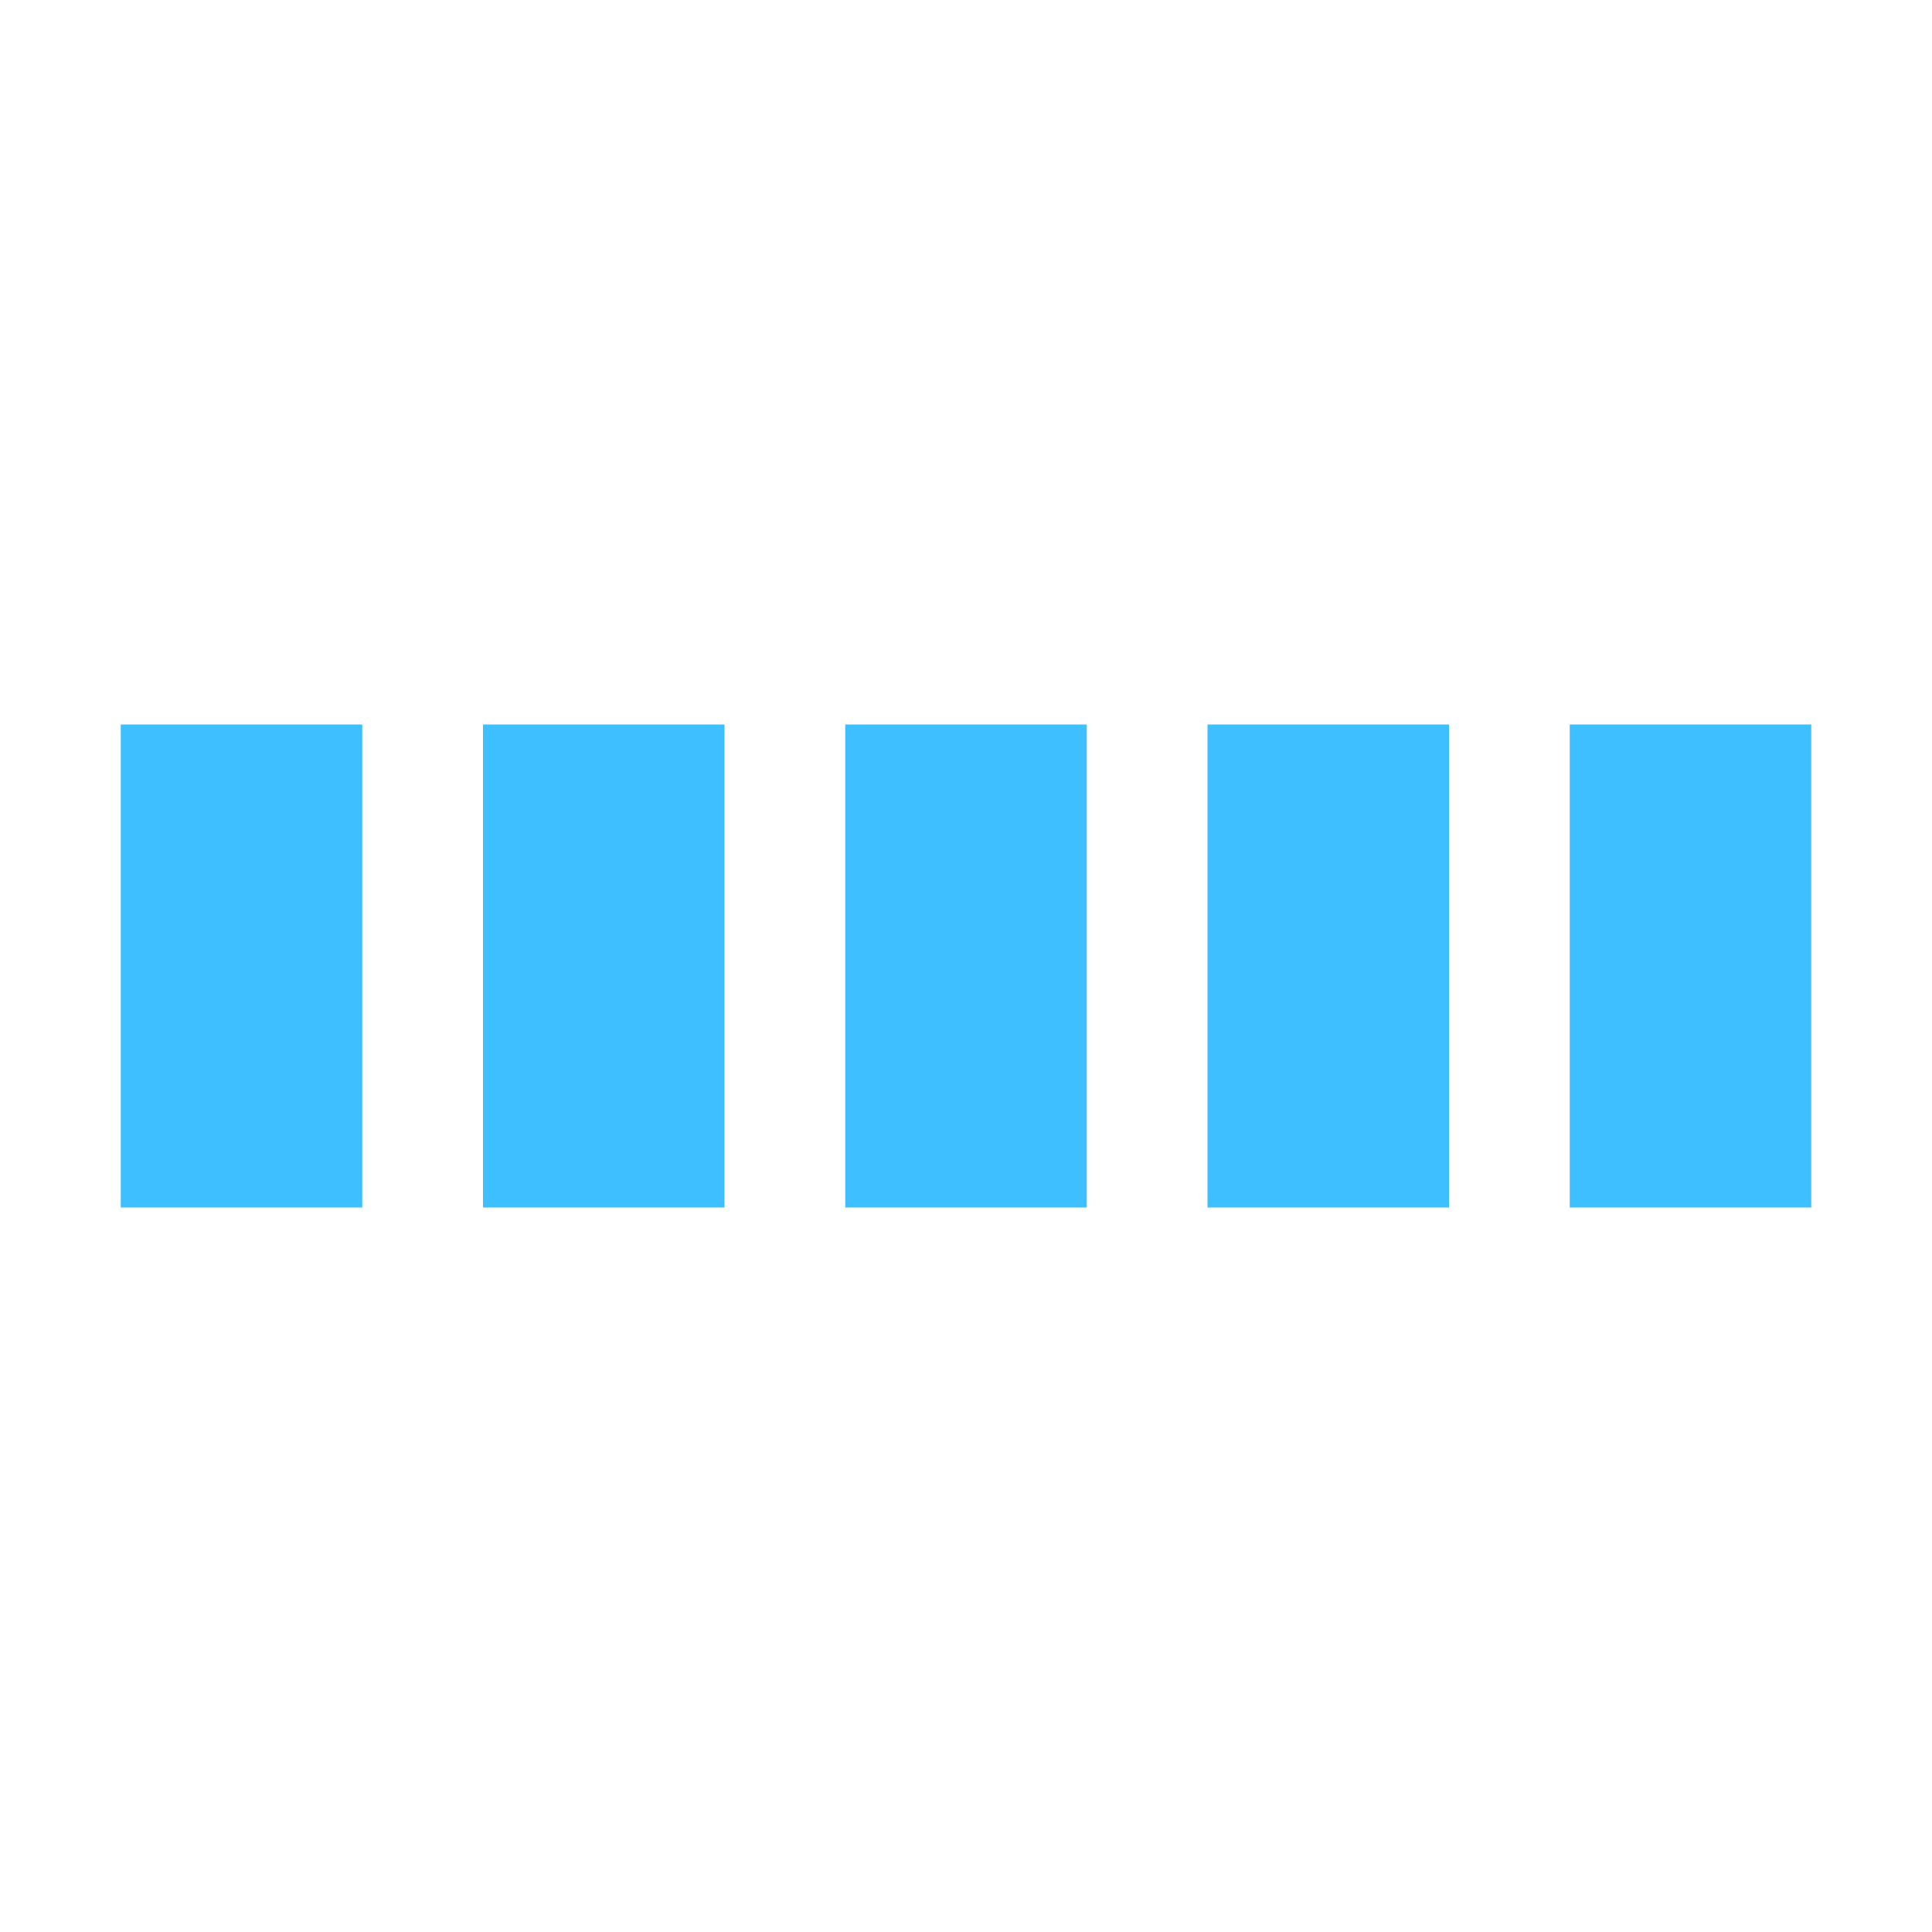
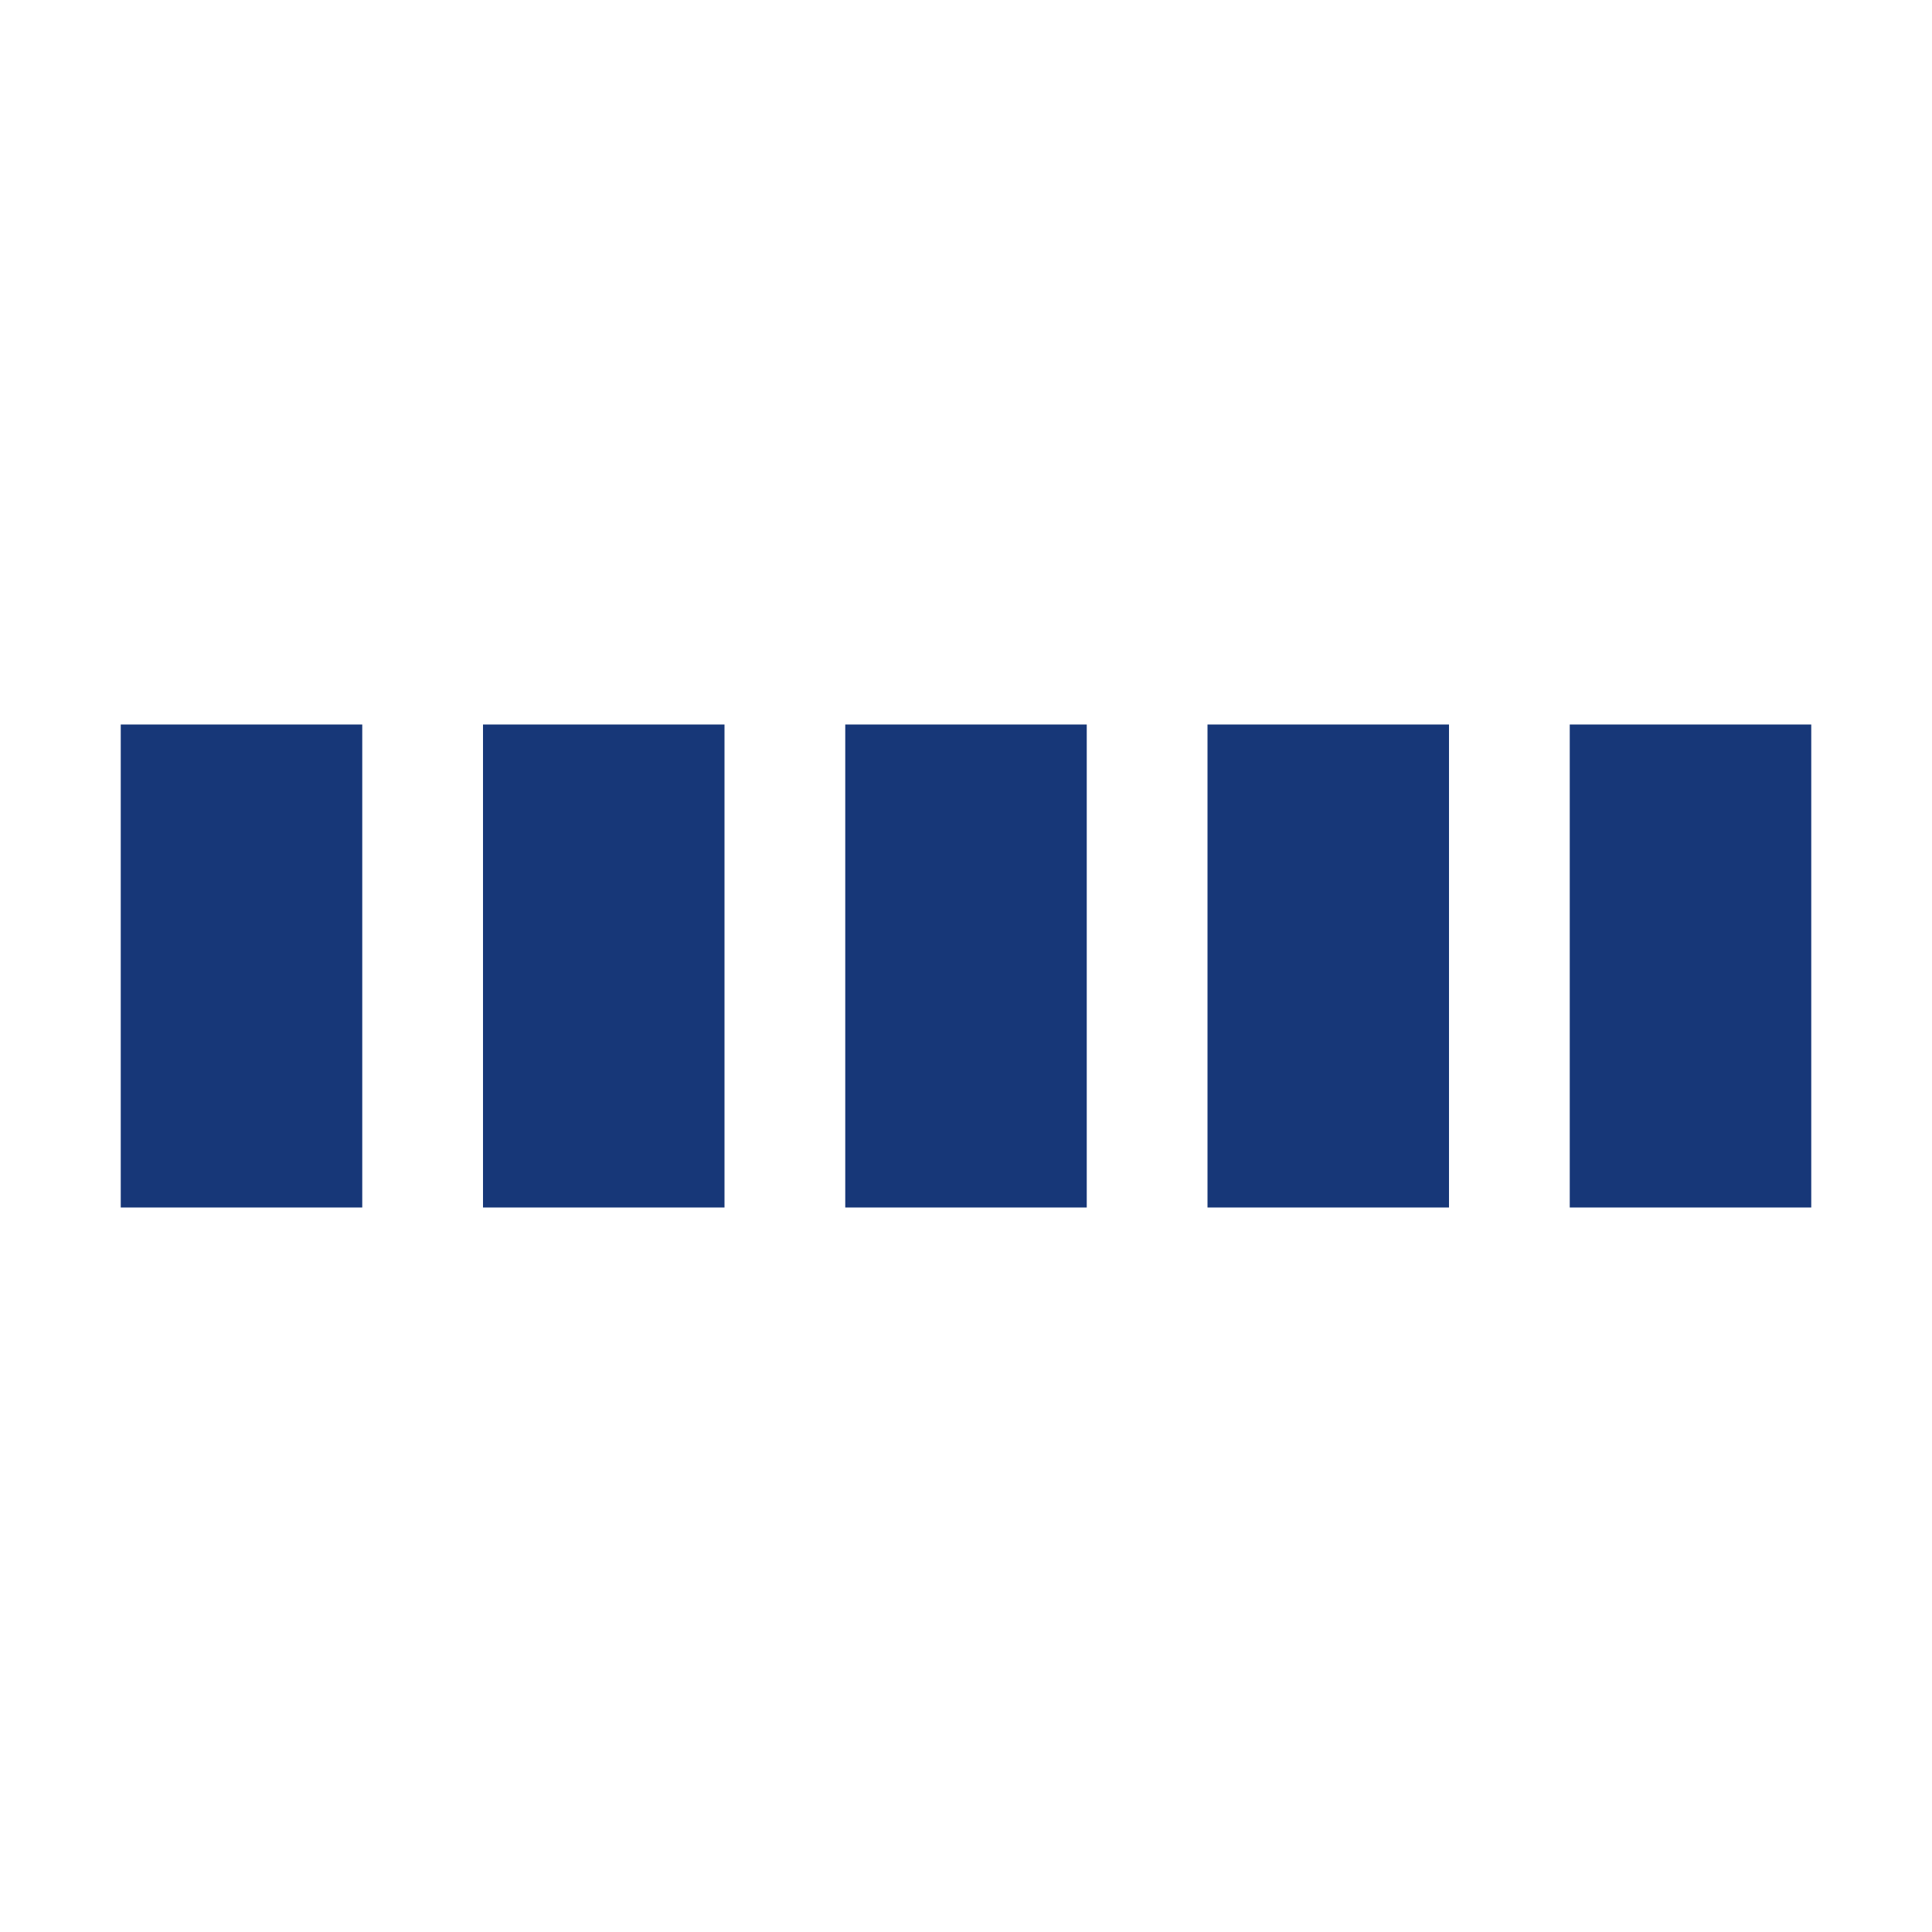
- <svg xmlns="http://www.w3.org/2000/svg" viewBox="0 0 32 32" width="32" height="32" fill="#3ebfff">
+ <svg xmlns="http://www.w3.org/2000/svg" viewBox="0 0 32 32" width="32" height="32" fill="#173778">
  <path transform="translate(2)" d="M0 12 V20 H4 V12z">
    <animate attributeName="d" values="M0 12 V20 H4 V12z; M0 4 V28 H4 V4z; M0 12 V20 H4 V12z; M0 12 V20 H4 V12z" dur="1.2s" repeatCount="indefinite" begin="0" keytimes="0;.2;.5;1" keySplines="0.2 0.2 0.4 0.8;0.2 0.6 0.4 0.8;0.2 0.8 0.4 0.8" calcMode="spline" />
  </path>
  <path transform="translate(8)" d="M0 12 V20 H4 V12z">
    <animate attributeName="d" values="M0 12 V20 H4 V12z; M0 4 V28 H4 V4z; M0 12 V20 H4 V12z; M0 12 V20 H4 V12z" dur="1.2s" repeatCount="indefinite" begin="0.2" keytimes="0;.2;.5;1" keySplines="0.2 0.2 0.4 0.8;0.2 0.6 0.4 0.8;0.2 0.8 0.4 0.8" calcMode="spline" />
  </path>
  <path transform="translate(14)" d="M0 12 V20 H4 V12z">
    <animate attributeName="d" values="M0 12 V20 H4 V12z; M0 4 V28 H4 V4z; M0 12 V20 H4 V12z; M0 12 V20 H4 V12z" dur="1.2s" repeatCount="indefinite" begin="0.4" keytimes="0;.2;.5;1" keySplines="0.2 0.2 0.4 0.8;0.2 0.6 0.4 0.8;0.2 0.8 0.4 0.8" calcMode="spline" />
  </path>
  <path transform="translate(20)" d="M0 12 V20 H4 V12z">
    <animate attributeName="d" values="M0 12 V20 H4 V12z; M0 4 V28 H4 V4z; M0 12 V20 H4 V12z; M0 12 V20 H4 V12z" dur="1.2s" repeatCount="indefinite" begin="0.6" keytimes="0;.2;.5;1" keySplines="0.2 0.2 0.4 0.8;0.2 0.6 0.4 0.8;0.2 0.8 0.4 0.8" calcMode="spline" />
  </path>
  <path transform="translate(26)" d="M0 12 V20 H4 V12z">
    <animate attributeName="d" values="M0 12 V20 H4 V12z; M0 4 V28 H4 V4z; M0 12 V20 H4 V12z; M0 12 V20 H4 V12z" dur="1.2s" repeatCount="indefinite" begin="0.8" keytimes="0;.2;.5;1" keySplines="0.2 0.2 0.4 0.8;0.2 0.6 0.4 0.8;0.2 0.8 0.4 0.8" calcMode="spline" />
  </path>
</svg>
